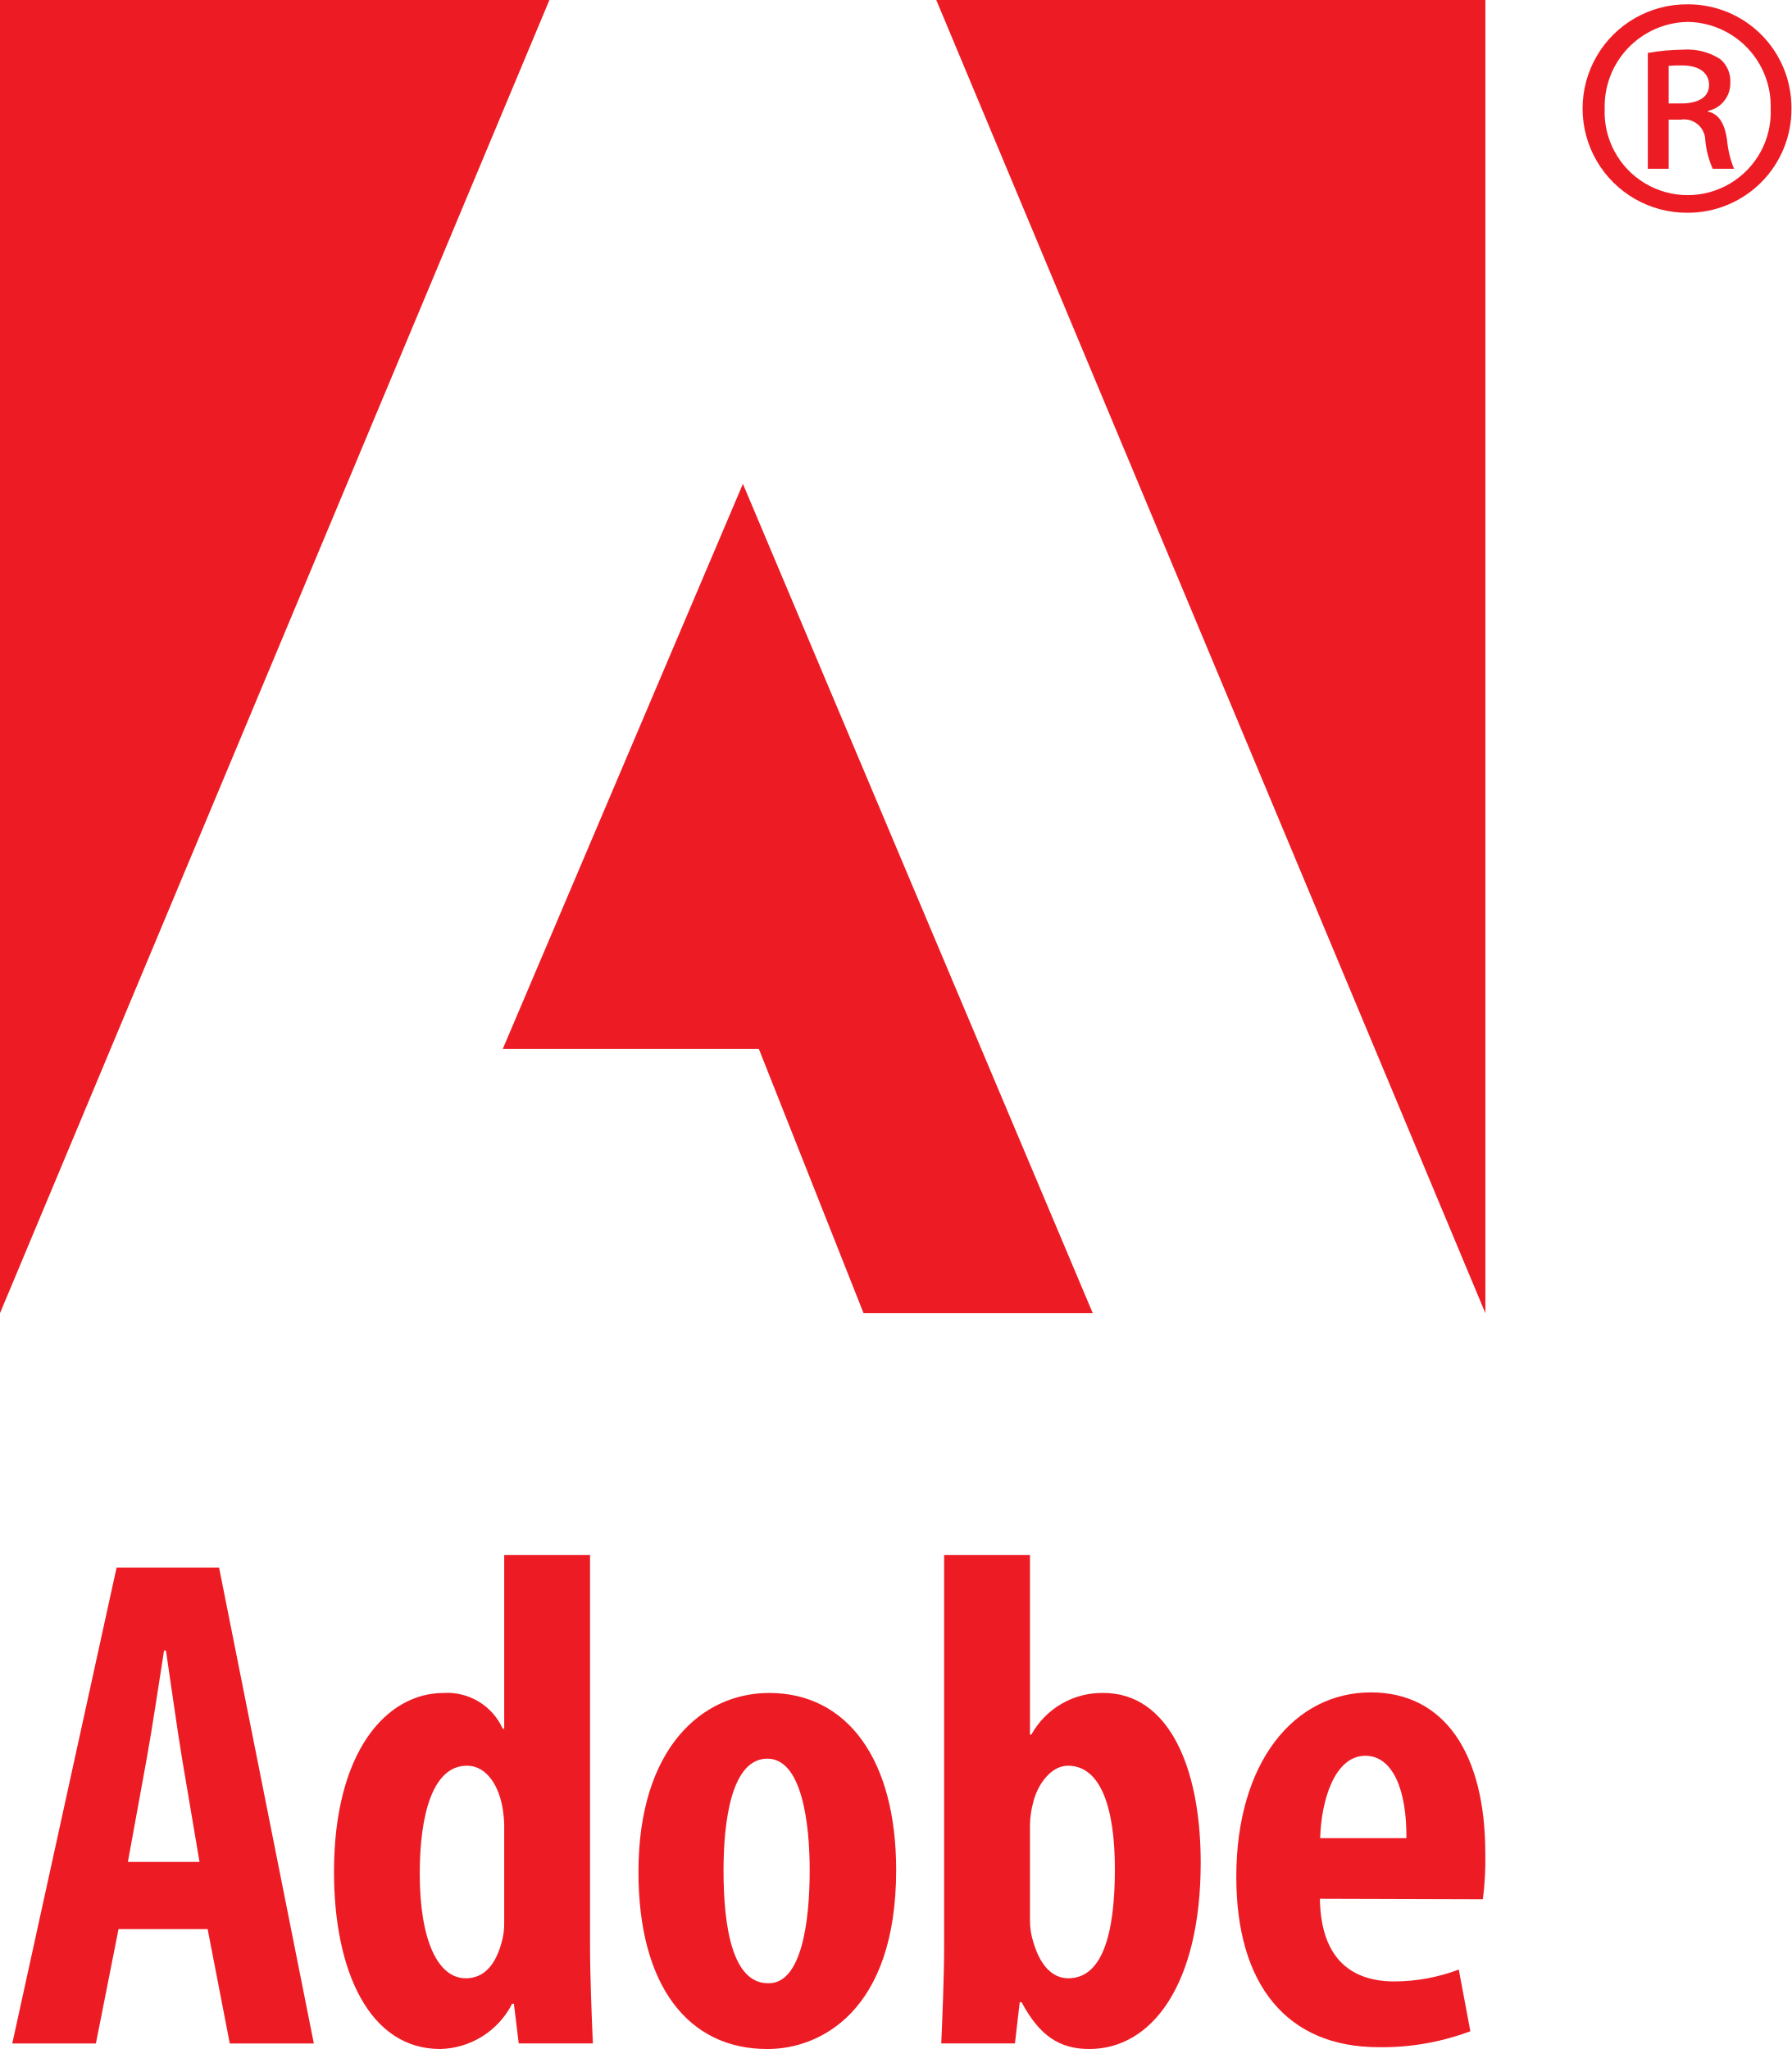
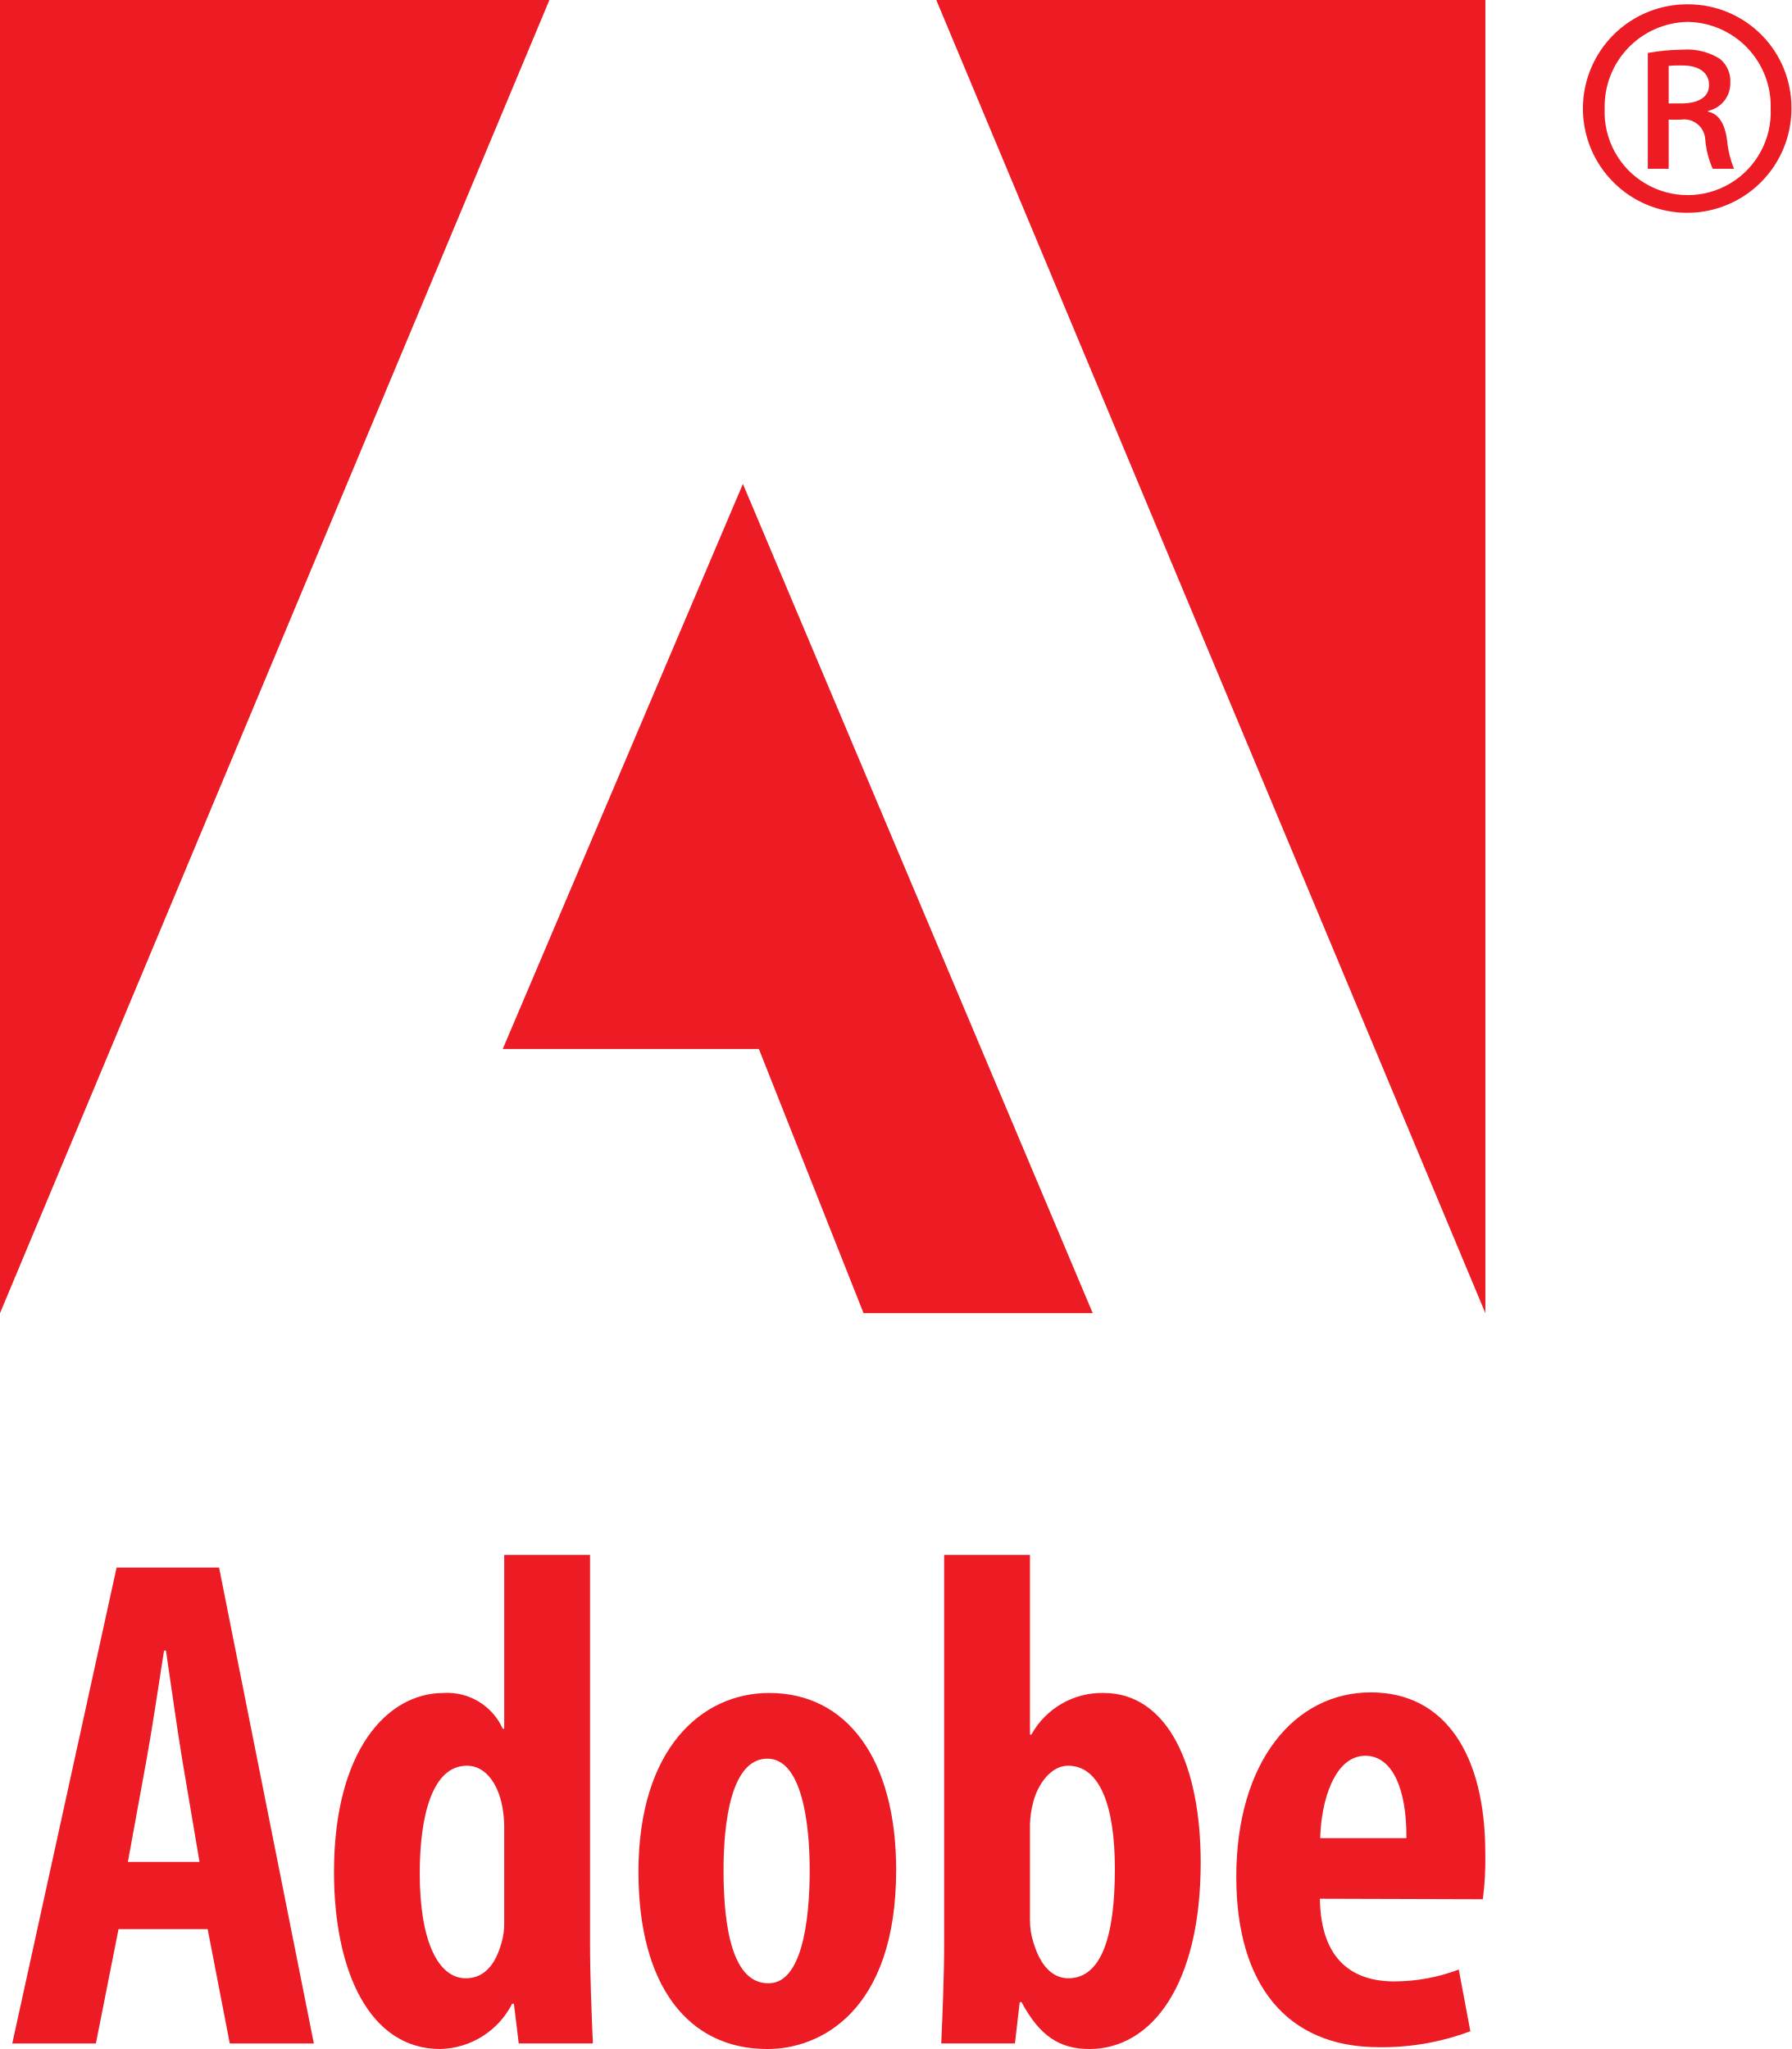
<svg xmlns="http://www.w3.org/2000/svg" preserveAspectRatio="none" width="250" height="286" viewBox="0 0 250 286">
  <defs>
    <style>
      .cls-1 {
        fill: #ed1c24;
        fill-rule: evenodd;
      }
    </style>
  </defs>
-   <path d="M235.521,29.696a14.547,14.547,0,1,1,0-29.093h.061A14.412,14.412,0,0,1,250,15.088a14.447,14.447,0,0,1-14.48,14.608Zm.061-26.638h-.061a11.8,11.8,0,0,0-11.584,12.091,11.594,11.594,0,1,0,23.167,0A11.759,11.759,0,0,0,235.582,3.058Zm5.432,16.492a14,14,0,0,0,.975,4.007h-2.976a12.519,12.519,0,0,1-1.044-4.13,2.954,2.954,0,0,0-3.423-2.726h-1.677v6.856h-2.912V7.389a29.414,29.414,0,0,1,4.853-.456,8.5,8.5,0,0,1,5.238,1.307,4,4,0,0,1,1.422,3.358,3.911,3.911,0,0,1-3.097,3.875v.123c1.412.263,2.316,1.552,2.641,3.954Zm-2.509-7.698c0-1.411-1.037-2.718-3.757-2.718a15.261,15.261,0,0,0-1.879.062v5.243h1.739c2.142,0,3.897-.71,3.897-2.587ZM207.289,0V183.294L130.66,0h76.629ZM120.507,183.284l-14.604-36.869H70.16l33.515-78.878,48.819,115.747H120.507ZM0,0H76.672L0,183.294V0ZM30.573,218.804l13.225,66.427H32.066l-3.09-15.967H16.541l-3.159,15.967H1.711l14.558-66.427H30.573Zm-2.73,41.085-2.431-14.387c-.693-4.147-1.579-10.627-2.255-15.117h-.263c-.711,4.523-1.703,11.188-2.431,15.152l-2.616,14.352h10Zm34.078-23.586a8.483,8.483,0,0,1,8.241,5h.202V217.041H82.341v54.414c0,4.313.22,9.619.396,13.766H72.391l-.676-5.534h-.246A11.536,11.536,0,0,1,61.43,286c-9.908,0-14.822-10.924-14.822-24.717,0-16.807,7.327-24.98,15.313-24.98ZM65,276.128c1.781,0,3.835-.912,4.95-4.823a9.564,9.564,0,0,0,.412-3.042V255.559a16,16,0,0,0-.176-2.868c-.464-3.28-2.211-6.233-5.019-6.233-4.818,0-6.591,6.935-6.591,15.046,0,9.319,2.527,14.624,6.424,14.624Zm42.343-39.824c10.891,0,17.718,9.287,17.718,24.709,0,19.816-10.697,24.988-17.902,24.988h-.097c-11.039,0-17.964-8.855-17.964-24.707,0-17.3,8.89-24.99,18.245-24.99Zm-.159,40.517h.106c4.572,0,5.704-8.61,5.704-15.739,0-6.777-1.132-15.608-5.905-15.608-5.056,0-6.118,8.831-6.118,15.608,0,8.181,1.334,15.739,6.213,15.739Zm24.572-59.78h11.979v25.076h.193a11.265,11.265,0,0,1,10.065-5.814c9.031,0,13.568,10.259,13.568,23.674,0,16.95-6.766,26.023-15.534,26.023-4.177,0-6.959-1.85-9.469-6.539h-.253l-.666,5.76H131.354c.175-3.989.402-9.453.402-13.766V217.041Zm11.98,50.994a10,10,0,0,0,.475,3.077c1.202,4.026,3.238,5.016,4.869,5.016,4.635,0,6.504-5.867,6.504-15.248,0-8.541-1.975-14.422-6.556-14.422-2.273,0-4.186,2.464-4.844,5.112a13.257,13.257,0,0,0-.448,3.024v13.441Zm47.572-31.81c10.276,0,15.971,8.54,15.971,22.481a42.654,42.654,0,0,1-.343,6.391l-22.744-.068c.141,8.706,4.722,11.54,10.408,11.54a25.6,25.6,0,0,0,8.977-1.658l1.615,8.611a35,35,0,0,1-12.787,2.226c-12.856,0-19.877-8.778-19.877-23.77,0-16.089,8.144-25.753,18.78-25.753Zm4.959,20.342c.062-6.759-1.922-11.496-5.722-11.496-4.335,0-6.179,6.341-6.309,11.496h12.031Z" class="cls-1" />
+   <path d="M232.87,14.439h1.738c2.142,0,3.897-.71,3.897-2.587,0-1.412-1.036-2.718-3.757-2.718a15.278,15.278,0,0,0-1.878.062v5.243h0Zm0,9.118h-2.914V7.389a29.45,29.45,0,0,1,4.853-.456,8.512,8.512,0,0,1,5.239,1.307,4,4,0,0,1,1.422,3.358,3.911,3.911,0,0,1-3.097,3.875v.123c1.413.264,2.316,1.552,2.642,3.954a14,14,0,0,0,.974,4.007h-2.975a12.525,12.525,0,0,1-1.044-4.13,2.954,2.954,0,0,0-3.423-2.726h-1.677v6.856h0Zm2.651-20.5a11.8,11.8,0,0,0-11.584,12.091,11.594,11.594,0,1,0,23.167,0A11.76,11.76,0,0,0,235.582,3.058h-.061Zm.061-2.455A14.412,14.412,0,0,1,250,15.088,14.55,14.55,0,1,1,235.521.603h.061ZM27.843,259.889l-2.431-14.387c-.693-4.147-1.58-10.628-2.255-15.117h-.264c-.71,4.523-1.703,11.188-2.431,15.152l-2.616,14.352h10Zm-11.302,9.375-3.159,15.966H1.711l14.559-66.426H30.573l13.225,66.426H32.066l-3.089-15.966H16.541Zm53.821-13.705a16,16,0,0,0-.176-2.868c-.465-3.279-2.211-6.233-5.02-6.233-4.818,0-6.59,6.935-6.59,15.046,0,9.32,2.527,14.625,6.424,14.625,1.781,0,3.835-.912,4.95-4.824a9.537,9.537,0,0,0,.413-3.042V255.559Zm11.979-38.518v54.414c0,4.313.22,9.618.396,13.765H72.391l-.675-5.533h-.246A11.537,11.537,0,0,1,61.43,286c-9.908,0-14.821-10.924-14.821-24.717,0-16.807,7.327-24.98,15.313-24.98a8.483,8.483,0,0,1,8.241,5h.202V217.041H82.341Zm24.949,59.78c4.572,0,5.704-8.61,5.704-15.739,0-6.777-1.132-15.608-5.905-15.608-5.056,0-6.118,8.831-6.118,15.608,0,8.181,1.334,15.739,6.213,15.739h.106Zm-.228,9.18c-11.04,0-17.964-8.856-17.964-24.707,0-17.3,8.889-24.99,18.245-24.99,10.891,0,17.718,9.287,17.718,24.709,0,19.816-10.697,24.988-17.902,24.988h-.097Zm36.674-17.966a10,10,0,0,0,.475,3.077c1.202,4.026,3.238,5.016,4.87,5.016,4.634,0,6.503-5.867,6.503-15.249,0-8.54-1.975-14.422-6.556-14.422-2.272,0-4.185,2.465-4.844,5.112a13.274,13.274,0,0,0-.448,3.024v13.442Zm-11.98-50.994h11.979v25.076h.193a11.266,11.266,0,0,1,10.065-5.814c9.03,0,13.567,10.259,13.567,23.674,0,16.95-6.766,26.023-15.534,26.023-4.177,0-6.959-1.851-9.469-6.54h-.253l-.666,5.76H131.354c.176-3.989.403-9.453.403-13.765V217.041h0Zm64.511,39.526c.062-6.759-1.922-11.496-5.722-11.496-4.335,0-6.179,6.341-6.31,11.496h12.032Zm-12.076,8.462c.141,8.706,4.722,11.539,10.408,11.539a25.616,25.616,0,0,0,8.977-1.657l1.615,8.61a35,35,0,0,1-12.787,2.226c-12.856,0-19.877-8.778-19.877-23.77,0-16.089,8.144-25.753,18.78-25.753,10.276,0,15.971,8.54,15.971,22.481a42.7,42.7,0,0,1-.343,6.391l-22.745-.068ZM130.66,0h76.629V183.294L130.66,0ZM76.672,0H0V183.294L76.672,0Zm27,67.539,48.819,115.746H120.507l-14.604-36.868H70.16l33.515-78.878Z" class="cls-1" />
</svg>
